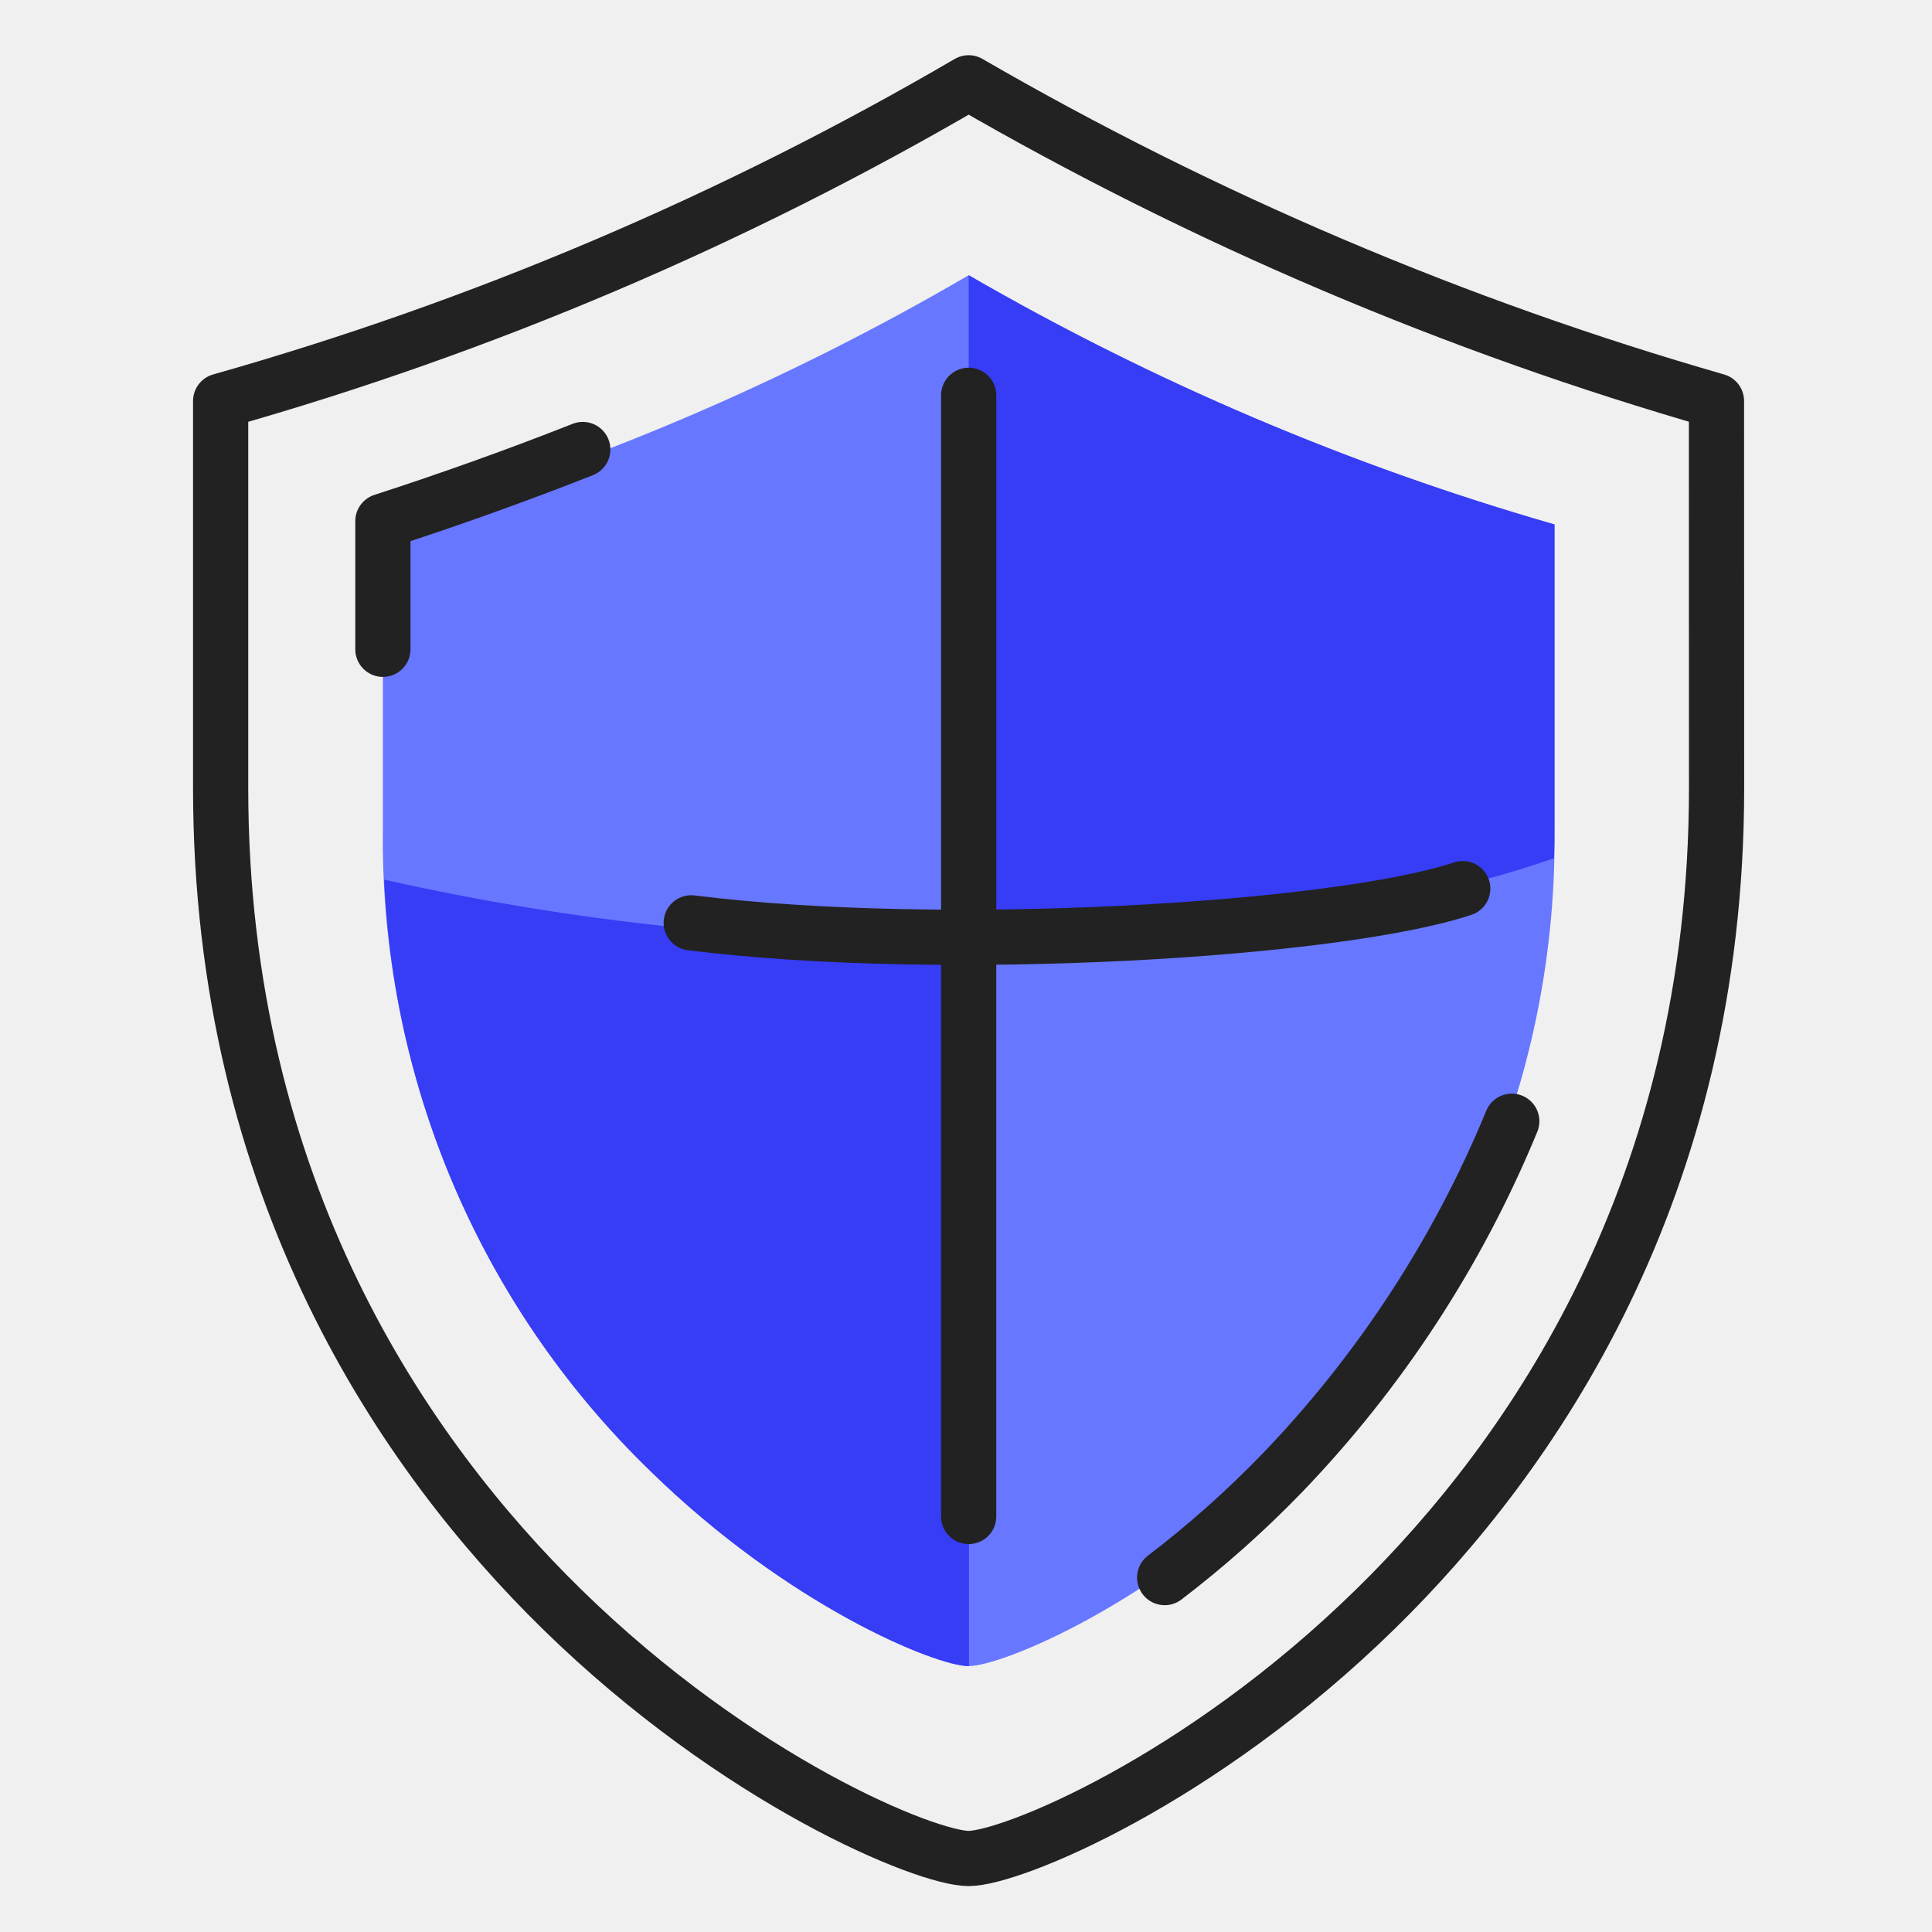
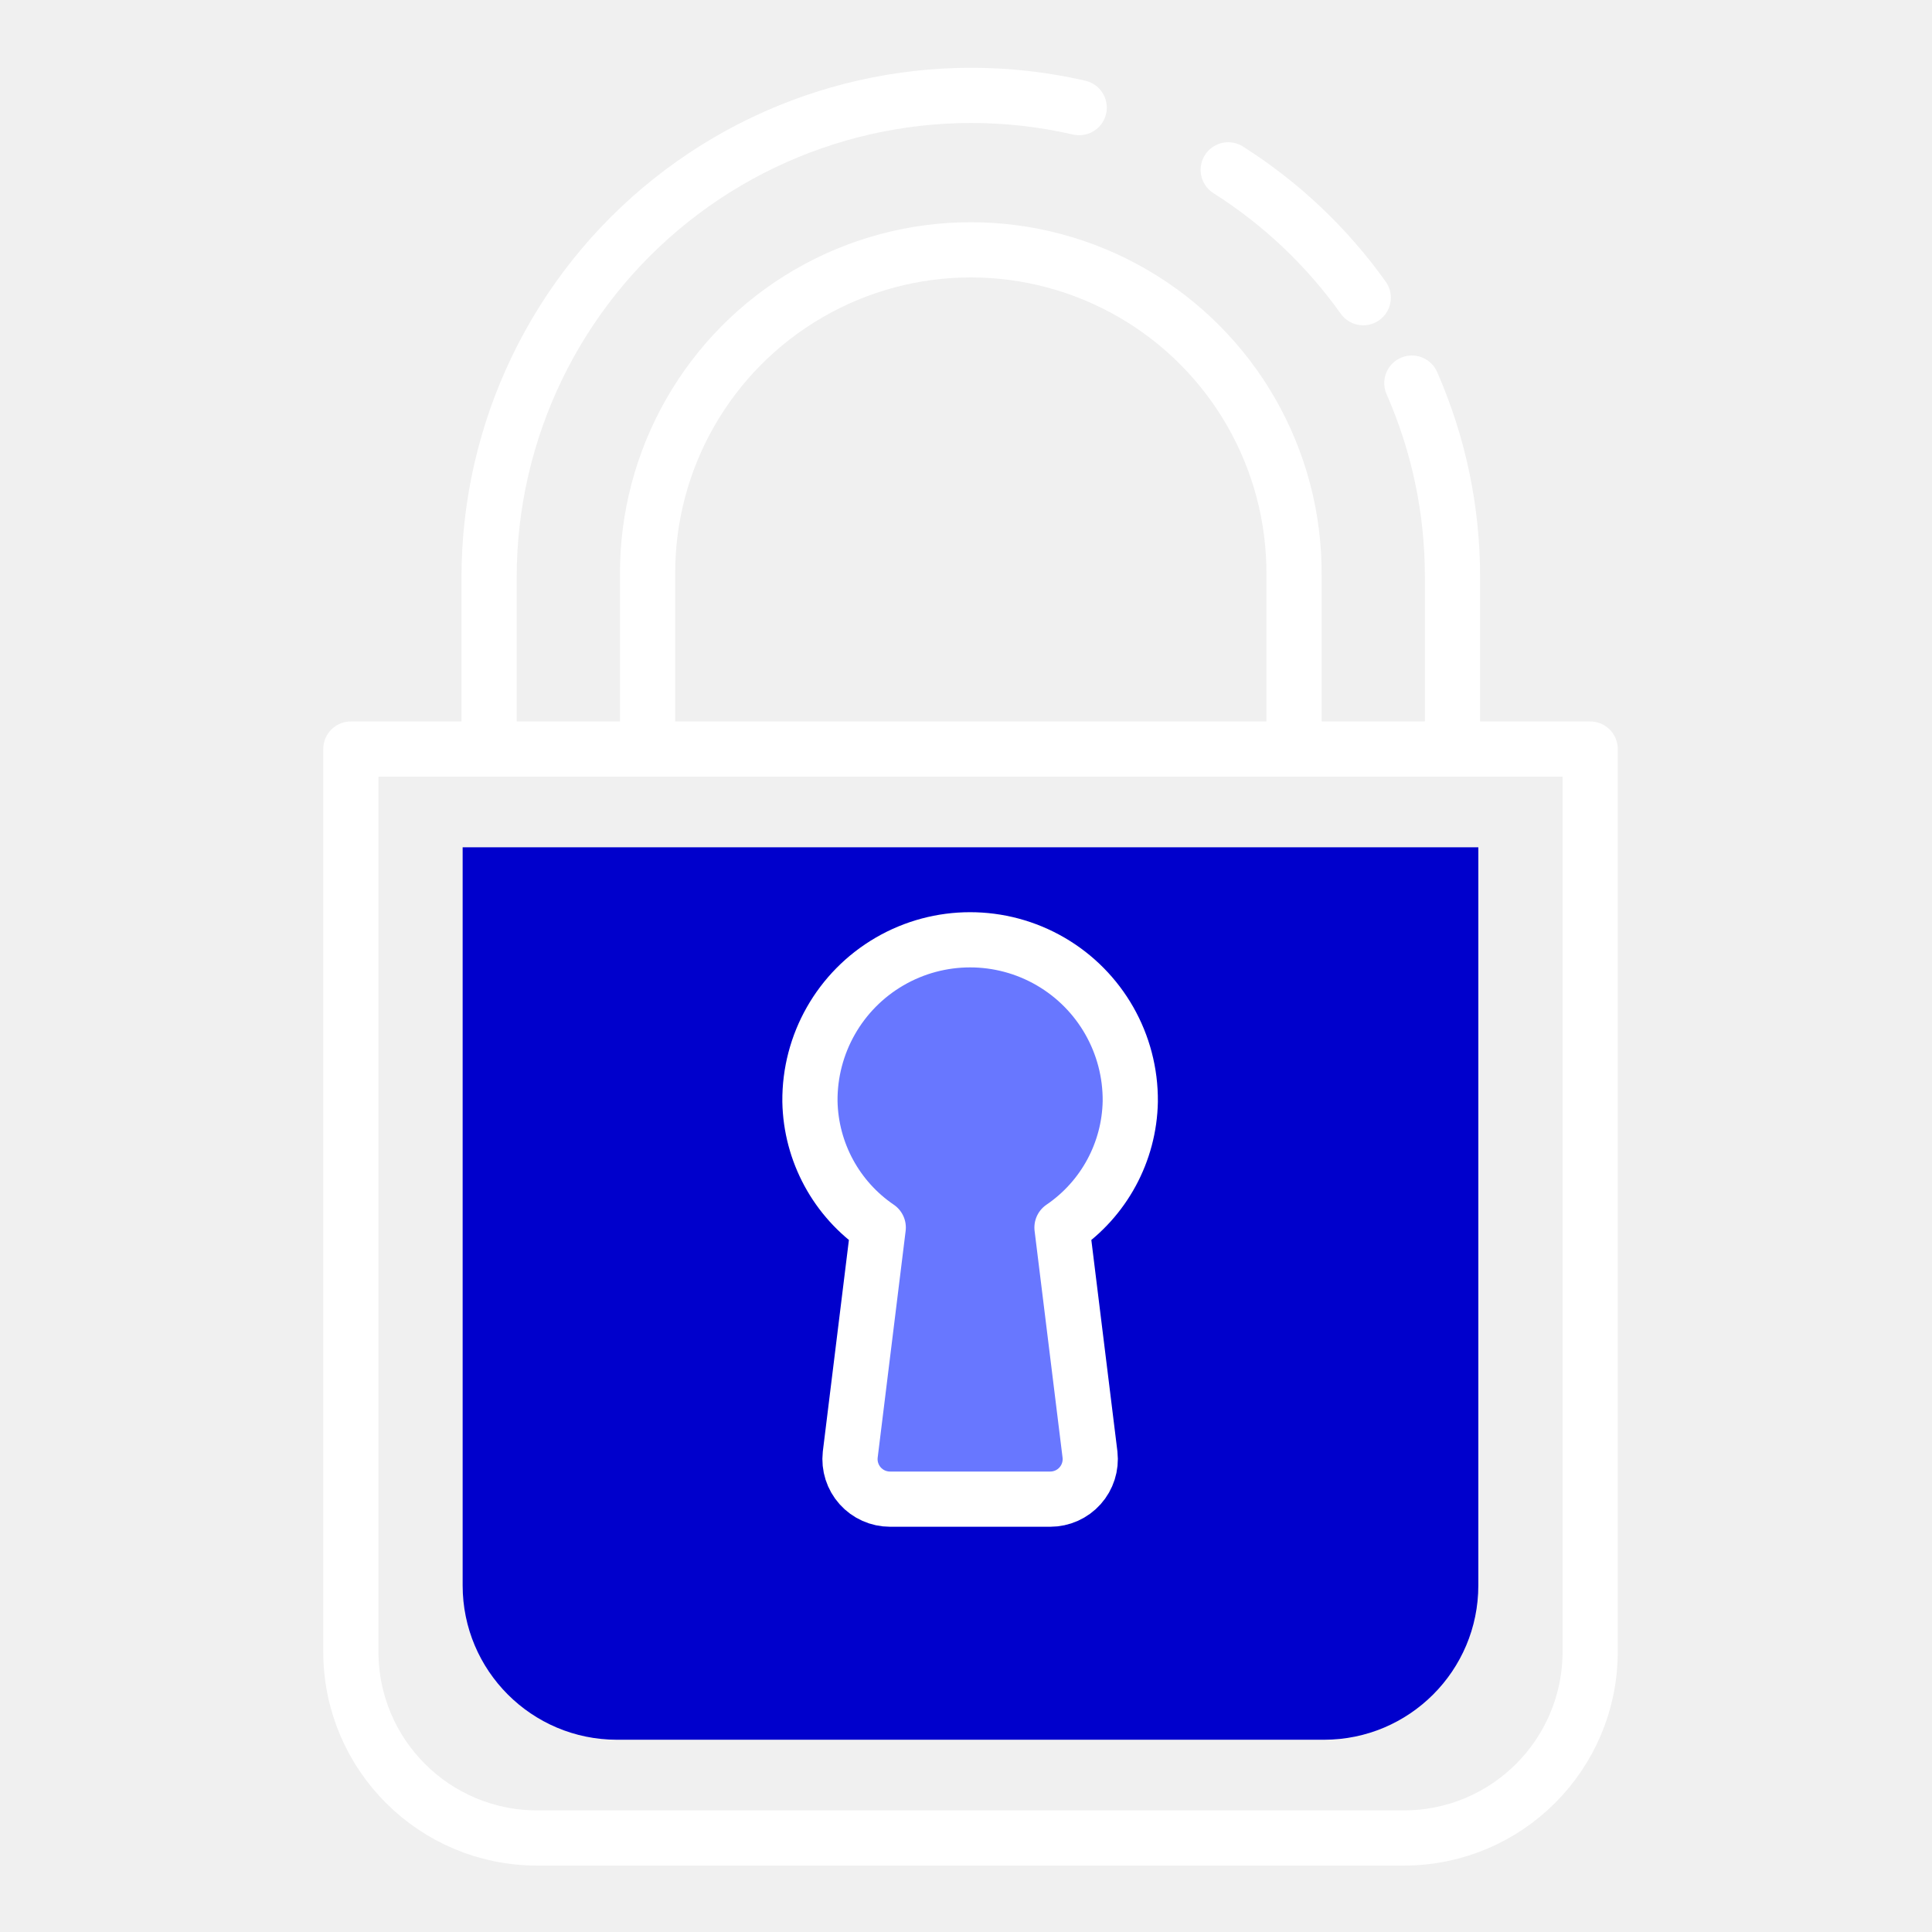
<svg xmlns="http://www.w3.org/2000/svg" width="140" height="140" viewBox="0 0 140 140">
  <defs>
-     <style>.picto-x-1, .picto-x-1 path, .picto-x-1 ellipse, .picto-x-1 rect, .picto-x-1 line, .picto-x-1 rect, .picto-x-1 g{ fill: #373CF5; } .picto-x-2, .picto-x-2 path, .picto-x-2 ellipse, .picto-x-2 rect, .picto-x-2 line, .picto-x-2 rect, .picto-x-2 g { fill: #6877ff ; } .picto-ligne, .picto-ligne path, .picto-ligne ellipse, .picto-ligne rect, .picto-ligne line, .picto-ligne rect, .picto-ligne g { fill: none; stroke: #222222; stroke-linecap: round; stroke-linejoin: round; stroke-width: 4px; } .picto-x-1, .picto-x-1 path, .picto-x-1 ellipse, .picto-x-1 rect, .picto-x-1 line, .picto-x-1 rect, .picto-x-1 g{ fill: #373CF5; } .picto-x-2, .picto-x-2 path, .picto-x-2 ellipse, .picto-x-2 rect, .picto-x-2 line, .picto-x-2 rect, .picto-x-2 g { fill: #6877ff ; } .picto-ligne, .picto-ligne path, .picto-ligne ellipse, .picto-ligne rect, .picto-ligne line, .picto-ligne rect, .picto-ligne g { fill: none; stroke: #222222; stroke-linecap: round; stroke-linejoin: round; stroke-width: 4px; }.picto-x-1, .picto-x-1 path, .picto-x-1 ellipse, .picto-x-1 rect, .picto-x-1 line, .picto-x-1 rect, .picto-x-1 g{ fill: #373CF5; } .picto-x-2, .picto-x-2 path, .picto-x-2 ellipse, .picto-x-2 rect, .picto-x-2 line, .picto-x-2 rect, .picto-x-2 g { fill: #6877ff ; } .picto-ligne, .picto-ligne path, .picto-ligne ellipse, .picto-ligne rect, .picto-ligne line, .picto-ligne rect, .picto-ligne g { fill: none; stroke: #222222; stroke-linecap: round; stroke-linejoin: round; stroke-width: 4px; } .picto-x-1, .picto-x-1 path, .picto-x-1 ellipse, .picto-x-1 rect, .picto-x-1 line, .picto-x-1 rect, .picto-x-1 g{ fill: #373CF5; } .picto-x-2, .picto-x-2 path, .picto-x-2 ellipse, .picto-x-2 rect, .picto-x-2 line, .picto-x-2 rect, .picto-x-2 g { fill: #6877ff ; } .picto-ligne, .picto-ligne path, .picto-ligne ellipse, .picto-ligne rect, .picto-ligne line, .picto-ligne rect, .picto-ligne g { fill: none; stroke: #222222; stroke-linecap: round; stroke-linejoin: round; stroke-width: 4px; }</style>
-     <clipPath class="clip-securite">
+     <style>
+       .cls-1 {
+         clip-path: url(#clip-securite);
+       }
+ 
+       .cls-2 {
+         fill: #00c;
+       }
+ 
+       .cls-3 {
+         fill: #6877ff;
+       }
+ 
+       .cls-4 {
+         fill: none;
+         stroke: #fff;
+         stroke-linecap: round;
+         stroke-linejoin: round;
+         stroke-width: 4px;
+       }
+     </style>
+     <clipPath id="clip-securite">
      <rect width="140" height="140" />
    </clipPath>
  </defs>
-   <g class="securite">
-     <g class="Groupe_98" data-name="Groupe 98">
-       <path class="picto-x-2" d="M144.121,63.287a63.74,63.74,0,0,1-19.344,46.579c-10.016,9.814-20.725,14.172-23.105,14.172s-13.09-4.358-23.106-14.172A63.741,63.741,0,0,1,59.222,63.287V41.311A182.978,182.978,0,0,0,101.673,23.25a188.769,188.769,0,0,0,42.449,18.06Z" transform="translate(-31.477 -3.307)" />
-       <g class="picto-x-1">
-         <path class="Intersection_2" data-name="Intersection 2" d="M-476.653-160.385A63.525,63.525,0,0,1-495.9-203.2a178.392,178.392,0,0,0,42.374,4.344v52.646h-.021C-455.927-146.212-466.637-150.57-476.653-160.385Z" transform="translate(523.741 266.943)" />
-         <path class="Intersection_1" data-name="Intersection 1" d="M-416.328-215.807h0a188.729,188.729,0,0,0,42.449,18.06v21.977c0,.743-.011,1.479-.033,2.206-12.785,4.472-28.68,5.61-42.416,5.61Z" transform="translate(486.523 235.75)" />
-       </g>
-       <g class="picto-ligne" transform="translate(-43.222 -17.25)">
-         <path class="Tracé_130" data-name="Tracé 130" d="M167.611,74.364c0,29.15-13.429,48.427-24.7,59.466-12.787,12.53-26.46,18.093-29.5,18.093s-16.711-5.563-29.5-18.093c-11.266-11.039-24.7-30.316-24.7-59.466V46.308a233.6,233.6,0,0,0,54.2-23.058,241,241,0,0,0,54.193,23.057Z" />
-         <path class="Tracé_127" data-name="Tracé 127" d="M101.867,134.214v-9.287c4.869-1.575,9.733-3.318,14.486-5.191" transform="translate(-30.9 -69.913)" />
-         <path class="Tracé_128" data-name="Tracé 128" d="M332.723,296.472a81.554,81.554,0,0,1-16.645,25.5,75.763,75.763,0,0,1-8.508,7.57" transform="translate(-179.951 -197.974)" />
-         <line class="Ligne_68" data-name="Ligne 68" y2="81.245" transform="translate(113.416 45.895)" />
-         <path class="Tracé_129" data-name="Tracé 129" d="M183,237.751c18.285,2.286,46.819.551,55.908-2.479" transform="translate(-89.689 -153.629)" />
+   <g id="securite" class="cls-1">
+     <g id="Groupe_28" data-name="Groupe 28">
+       <path id="picto-x-2" class="cls-2" d="M0,0H73.6a0,0,0,0,1,0,0V53.488A11.183,11.183,0,0,1,62.421,64.671H11.183A11.183,11.183,0,0,1,0,53.488V0A0,0,0,0,1,0,0Z" transform="translate(33.525 61.397)" />
+       <path id="picto-x-1" class="cls-3" d="M157.972,321.9l-2.03,16.461a2.9,2.9,0,0,0,2.884,3.222h11.607a2.9,2.9,0,0,0,2.884-3.222l-2.03-16.461a11.306,11.306,0,0,0,4.948-9.135,11.607,11.607,0,1,0-23.213,0A11.307,11.307,0,0,0,157.972,321.9Z" transform="translate(-94.33 -232.949)" />
+       <g id="picto-ligne" transform="translate(25.424 6.911)">
+         <path id="Tracé_50" data-name="Tracé 50" class="cls-4" d="M157.972,321.9l-2.03,16.461a2.9,2.9,0,0,0,2.884,3.222h11.607a2.9,2.9,0,0,0,2.884-3.222l-2.03-16.461a11.306,11.306,0,0,0,4.948-9.135,11.607,11.607,0,1,0-23.213,0A11.307,11.307,0,0,0,157.972,321.9Z" transform="translate(-119.755 -239.86)" />
+         <path id="Tracé_51" data-name="Tracé 51" class="cls-4" d="M183.452,272.937a34.778,34.778,0,0,1,2.944,14.054v12.464" transform="translate(-106.568 -252.087)" />
+         <path id="Tracé_52" data-name="Tracé 52" class="cls-4" d="M174.169,262.156a35.092,35.092,0,0,1,9.784,9.264" transform="translate(-110.591 -256.759)" />
+         <path id="Tracé_53" data-name="Tracé 53" class="cls-4" d="M136.8,305.759V293.295a34.937,34.937,0,0,1,42.761-34.016" transform="translate(-126.783 -258.391)" />
+         <path id="Tracé_54" data-name="Tracé 54" class="cls-4" d="M144.815,302.329v-12.6a23.422,23.422,0,1,1,46.843,0v12.6" transform="translate(-123.312 -254.961)" />
+         <path id="Rectangle_47" data-name="Rectangle 47" class="cls-4" d="M0,0H89.805a0,0,0,0,1,0,0V65.408a13.5,13.5,0,0,1-13.5,13.5H13.5A13.5,13.5,0,0,1,0,65.408V0A0,0,0,0,1,0,0Z" transform="translate(0 47.368)" />
      </g>
    </g>
  </g>
</svg>
